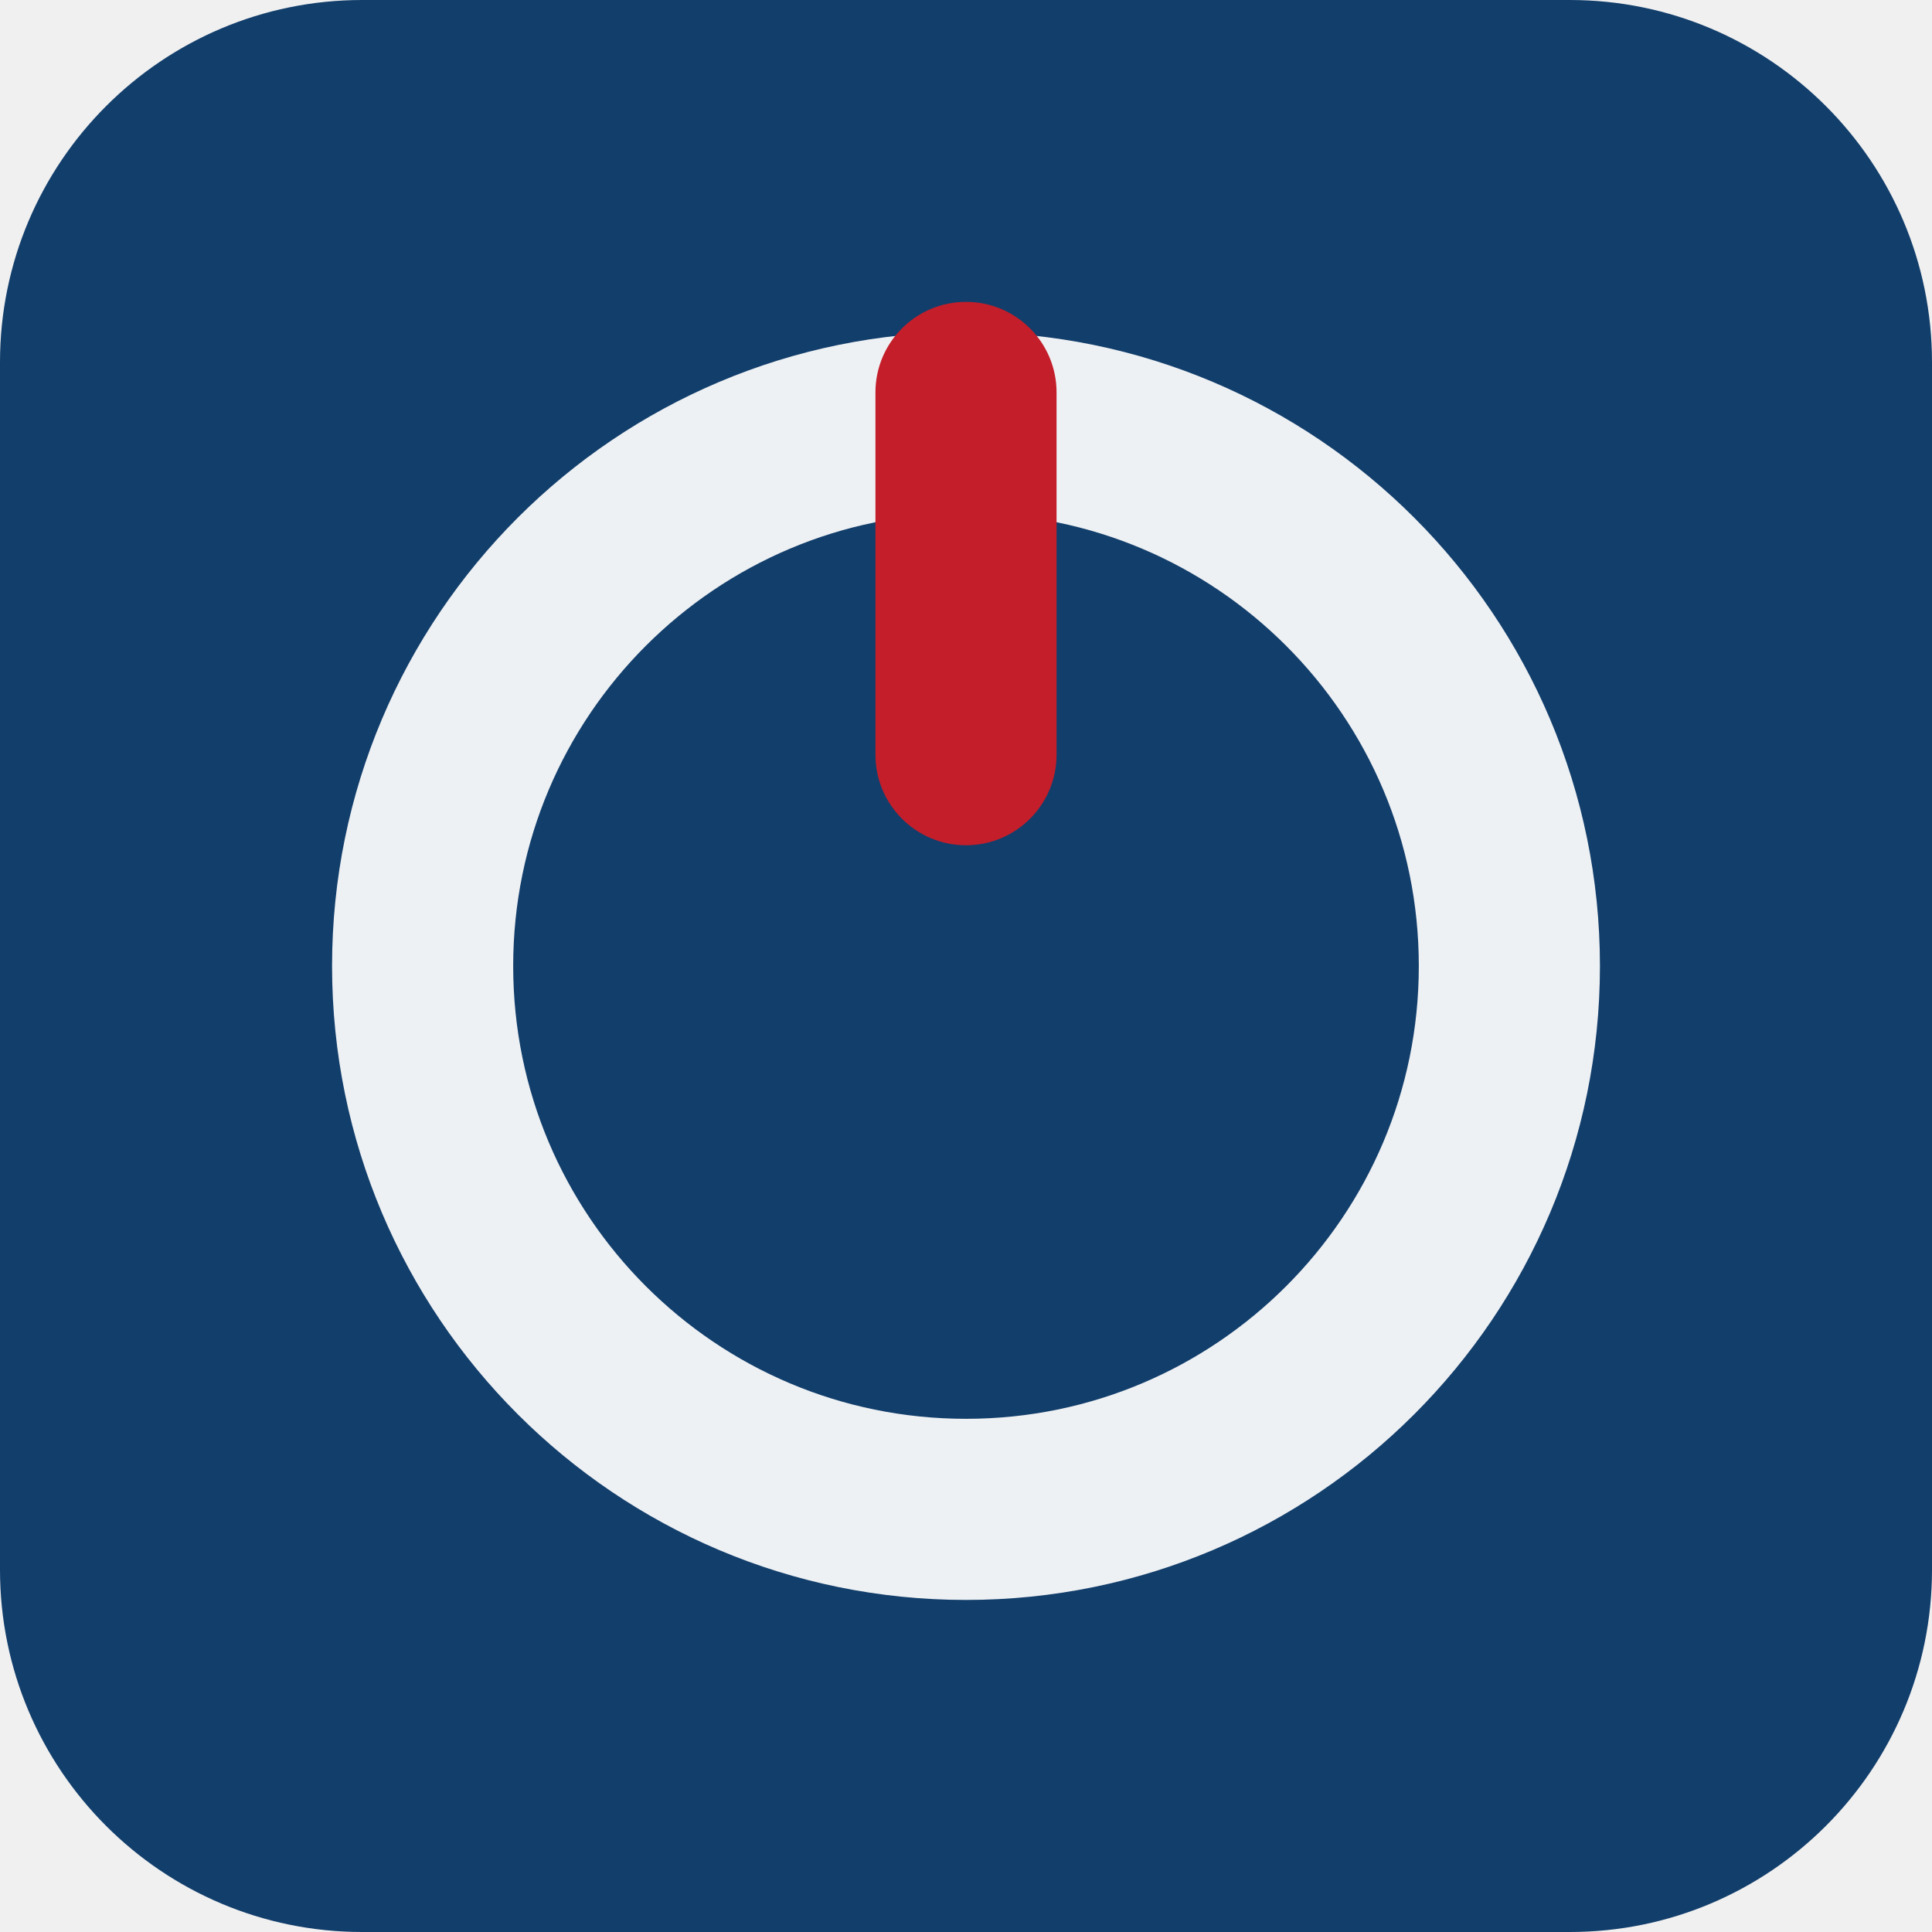
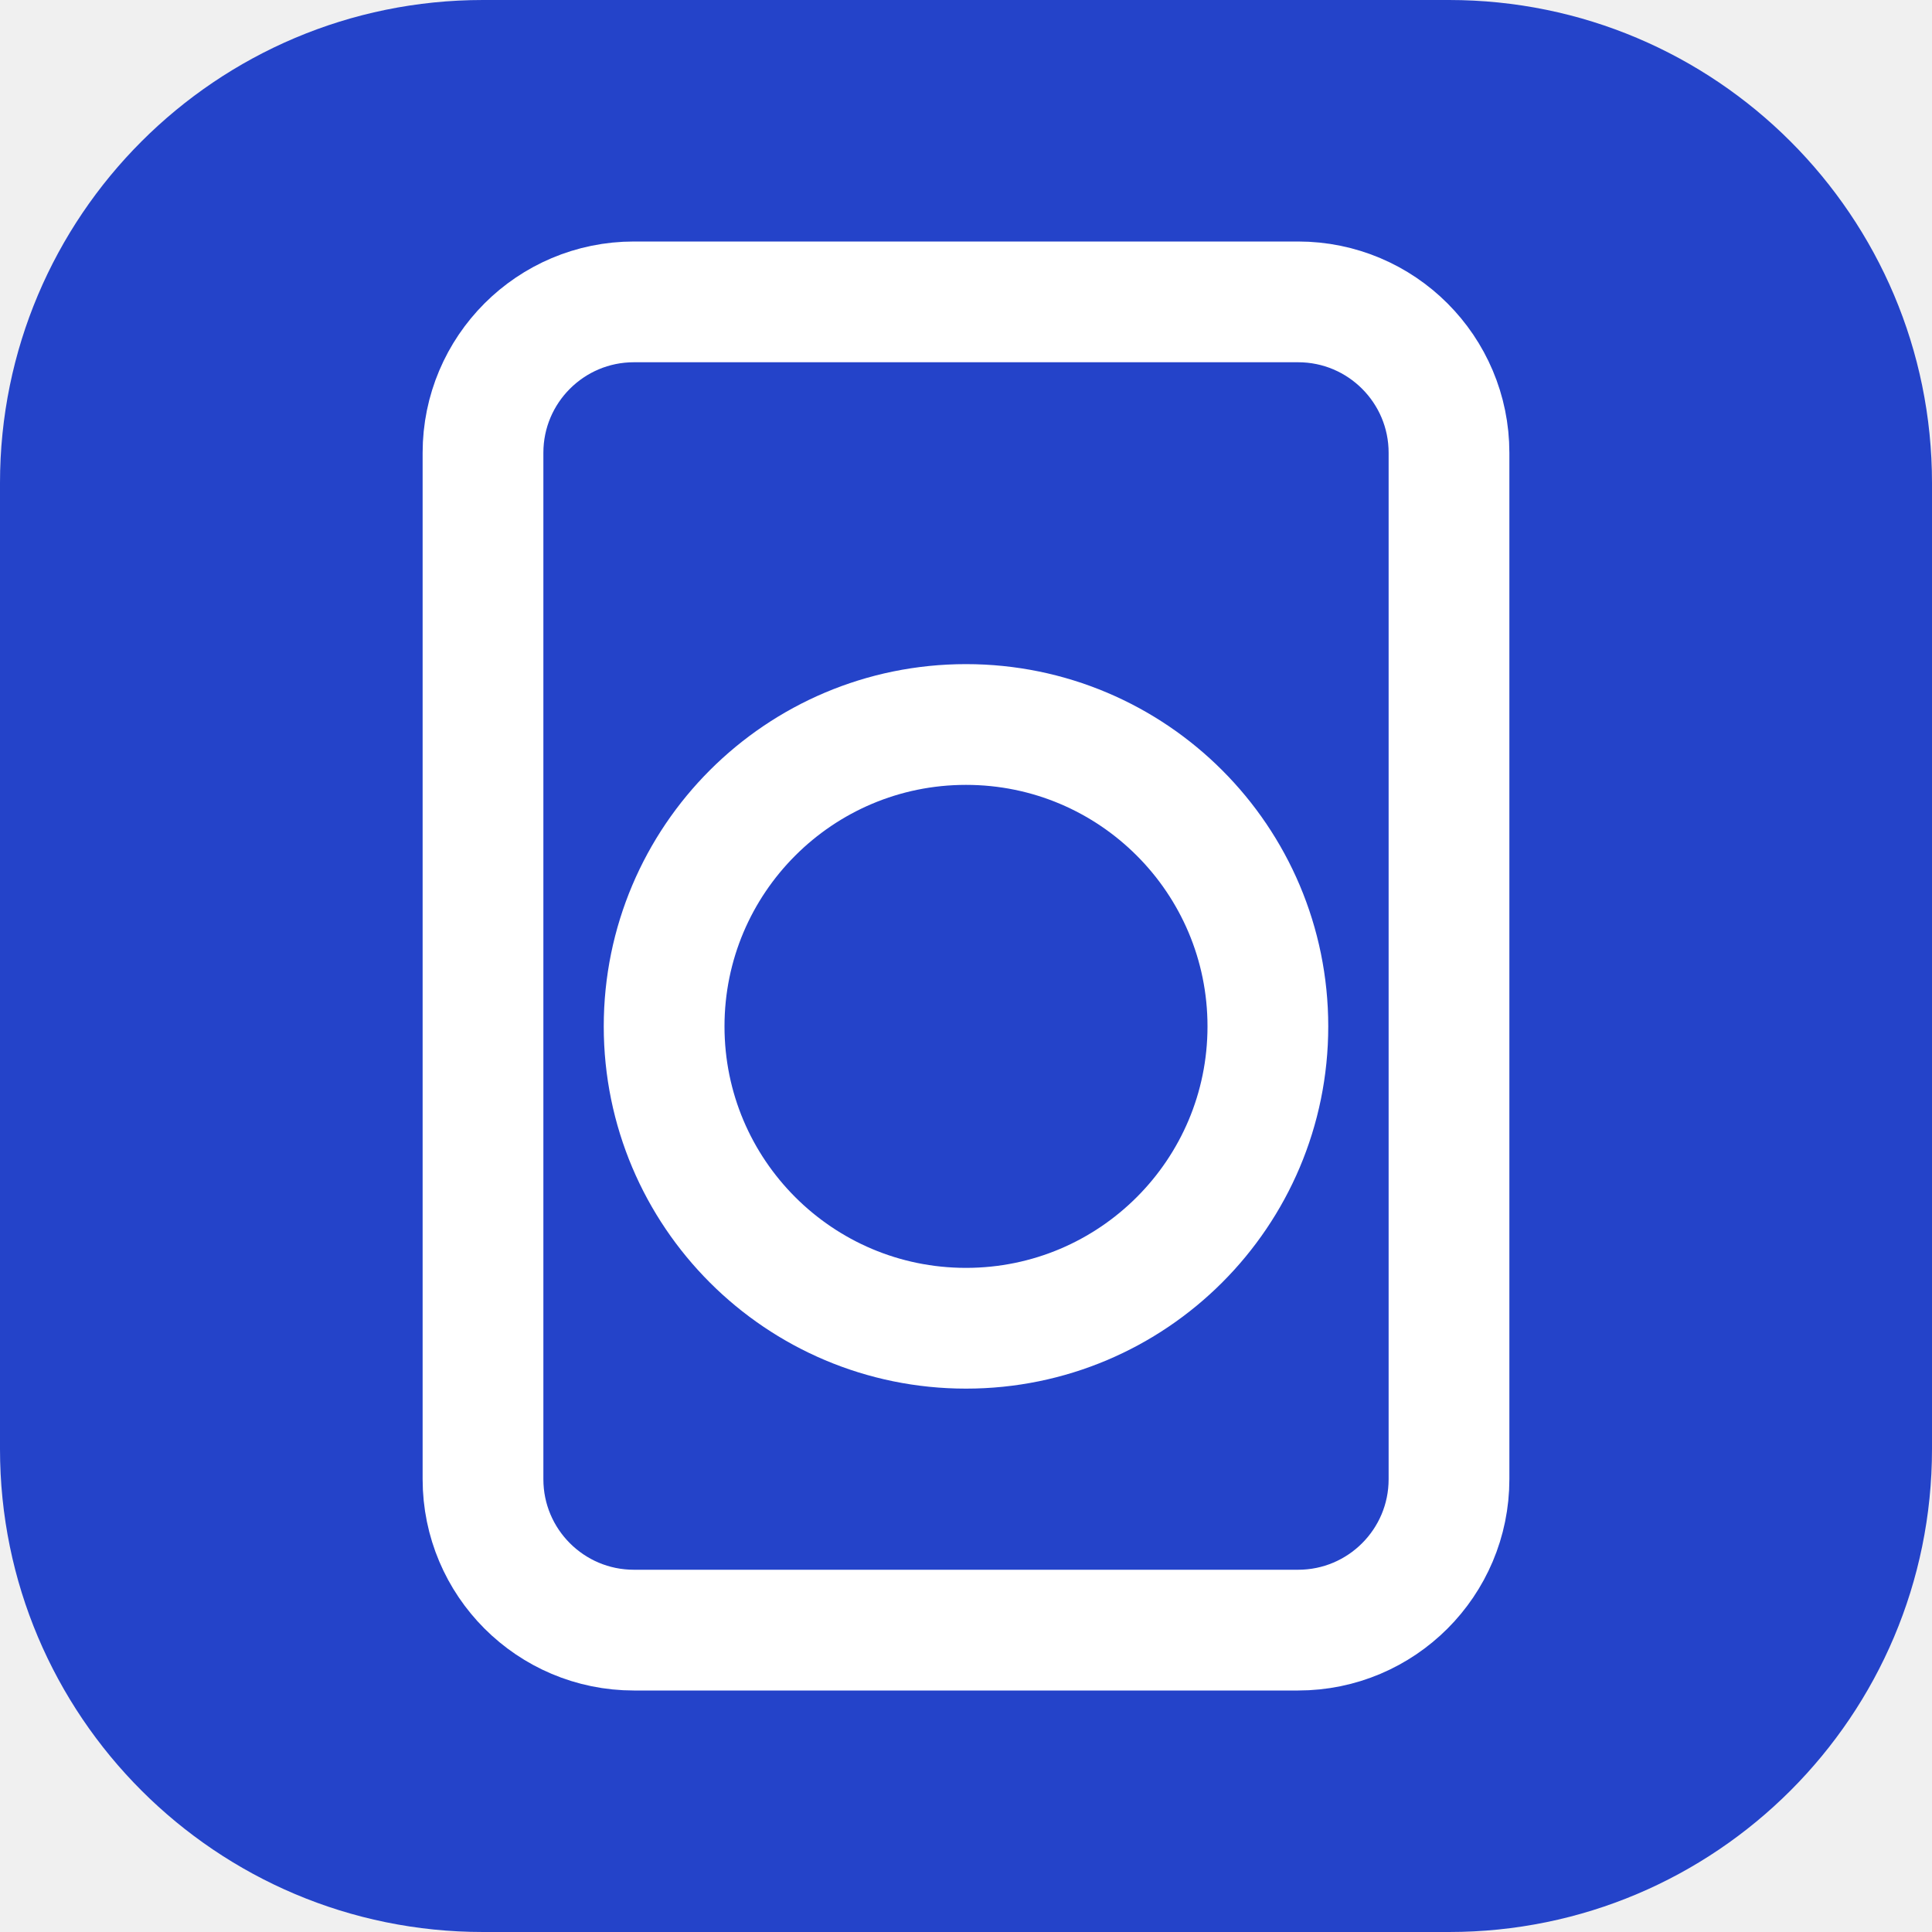
<svg xmlns="http://www.w3.org/2000/svg" viewBox="0 0 32 32">
-   <rect width="32" height="32" rx="6" fill="#123E6B" />
-   <circle cx="16" cy="16" r="9" fill="none" stroke="#EEF1F4" stroke-width="3" />
-   <rect x="14.5" y="5" width="3" height="9" rx="1.5" fill="#C41E2A" />
+   <rect width="32" height="32" rx="8" fill="#2443C9" />
+   <rect x="8" y="5" width="16" height="22" rx="2.5" fill="none" stroke="#fff" stroke-width="2" />
+   <circle cx="16" cy="17" r="5" fill="none" stroke="#fff" stroke-width="2" />
</svg>
